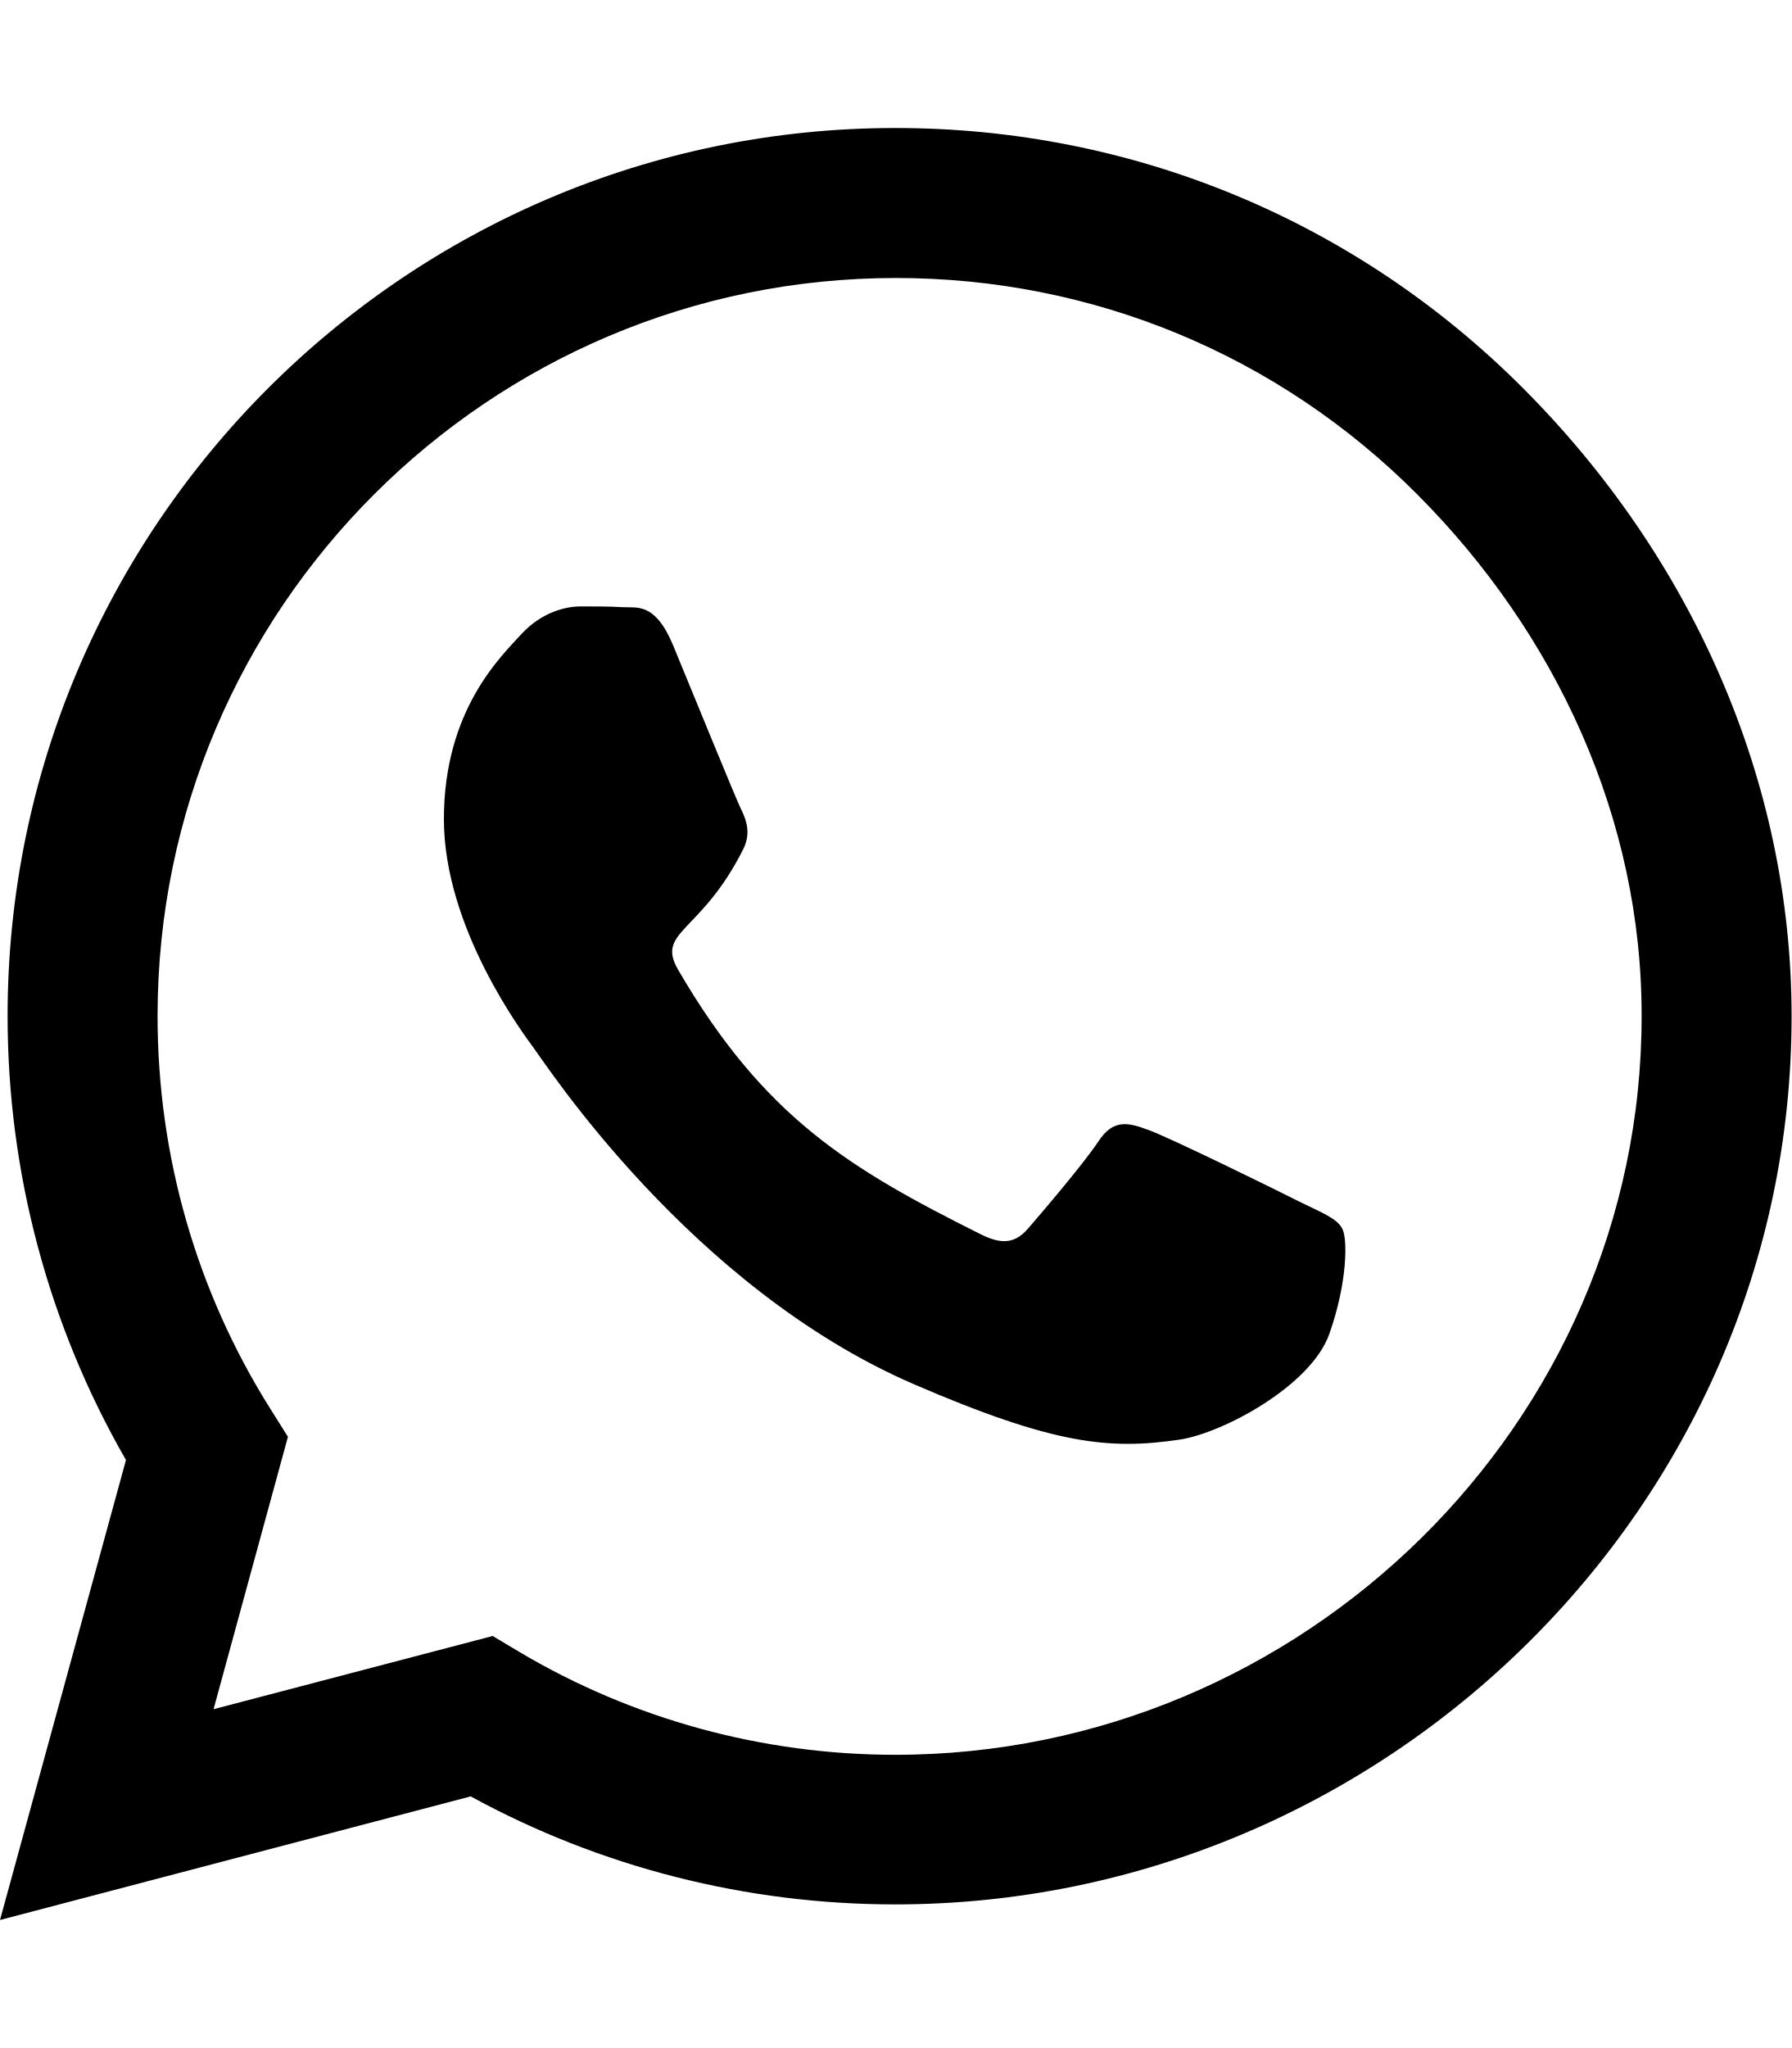
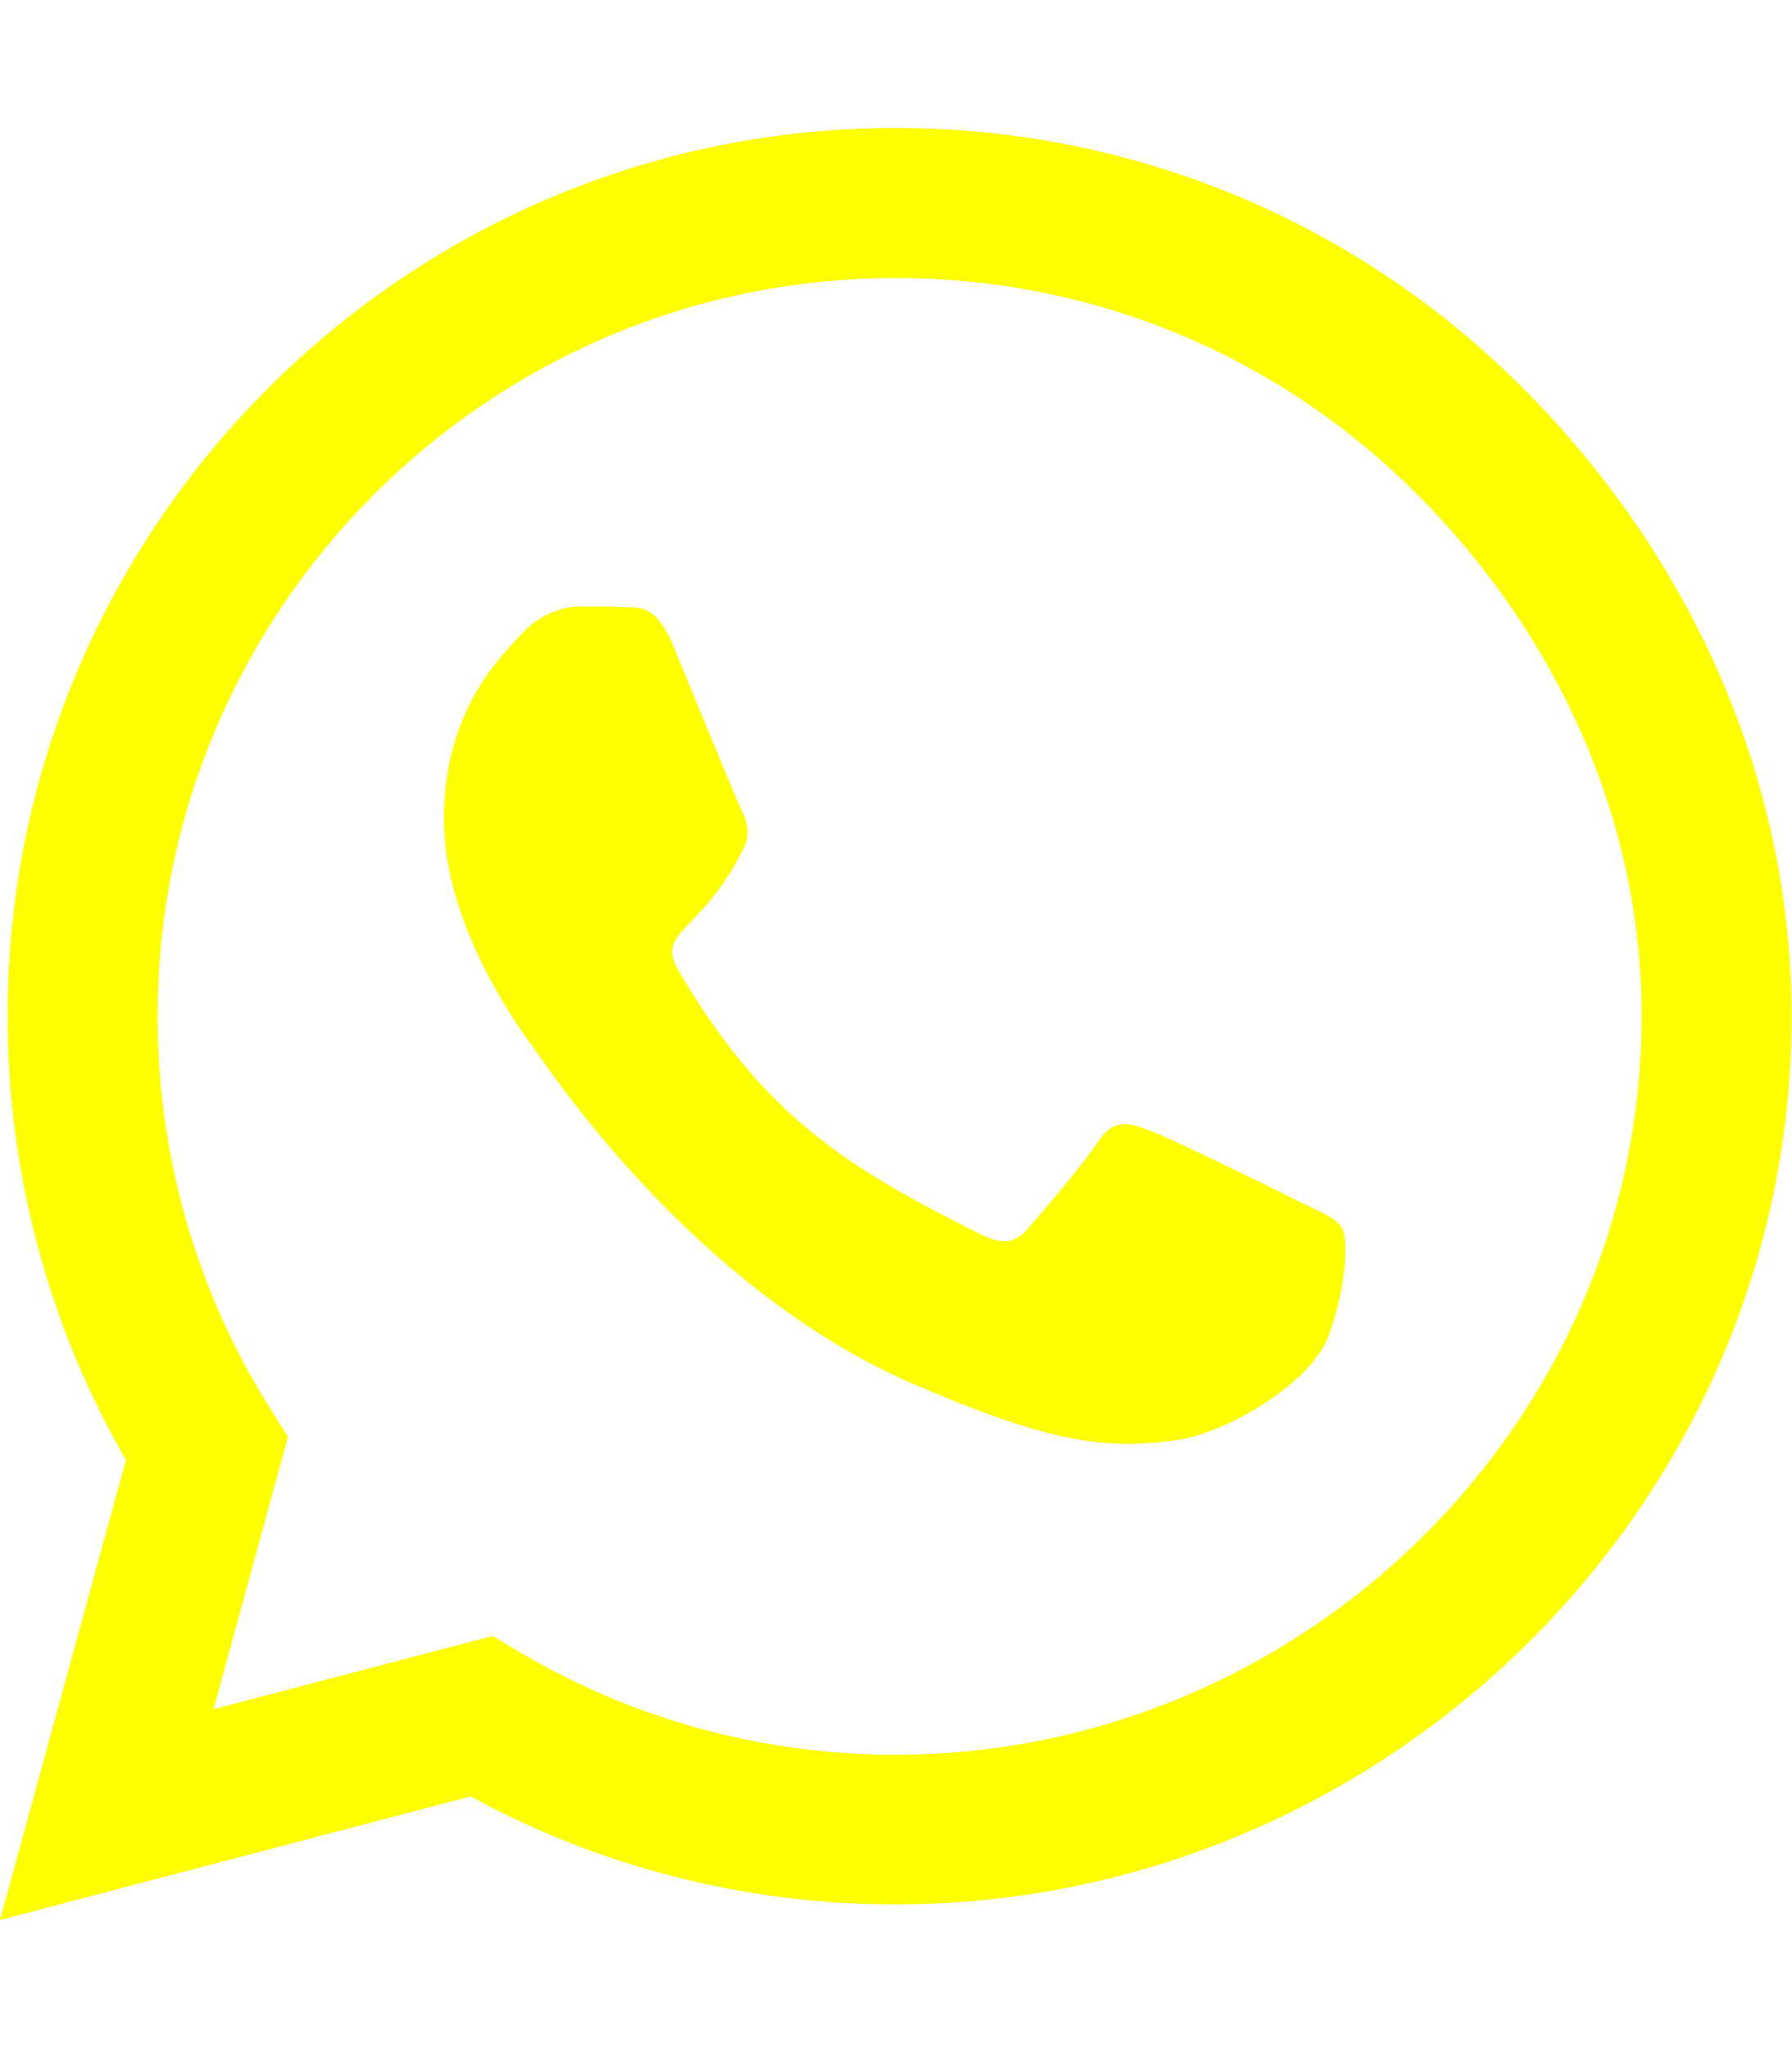
<svg xmlns="http://www.w3.org/2000/svg" viewBox="0 0 448 512">
-   <path d="M380.9 97.1C339 55.1 283.2 32 223.9 32c-122.4 0-222 99.6-222 222 0 39.1 10.2 77.3 29.6 111L0 480l117.7-30.9c32.4 17.7 68.9 27 106.1 27h.1c122.3 0 224.1-99.6 224.1-222 0-59.3-25.2-115-67.1-157zm-157 341.6c-33.2 0-65.7-8.9-94-25.7l-6.7-4-69.8 18.3L72 359.2l-4.4-7c-18.5-29.4-28.2-63.3-28.2-98.2 0-101.7 82.8-184.5 184.6-184.5 49.3 0 95.6 19.2 130.4 54.1 34.8 34.9 56.2 81.2 56.1 130.5 0 101.8-84.9 184.6-186.6 184.6zm101.2-138.2c-5.5-2.8-32.8-16.2-37.9-18-5.1-1.9-8.8-2.8-12.5 2.8-3.7 5.6-14.3 18-17.6 21.8-3.2 3.7-6.5 4.2-12 1.4-32.6-16.3-54-29.1-75.5-66-5.7-9.8 5.7-9.1 16.3-30.3 1.8-3.7.9-6.9-.5-9.7-1.4-2.8-12.5-30.1-17.1-41.2-4.5-10.8-9.1-9.3-12.5-9.5-3.2-.2-6.9-.2-10.6-.2-3.7 0-9.7 1.4-14.8 6.9-5.1 5.6-19.4 19-19.4 46.3 0 27.3 19.9 53.7 22.6 57.4 2.8 3.7 39.1 59.7 94.8 83.8 35.2 15.2 49 16.5 66.6 13.9 10.7-1.6 32.8-13.4 37.4-26.4 4.6-13 4.6-24.1 3.2-26.4-1.3-2.5-5-3.9-10.5-6.6z" />
+   <path d="M380.9 97.1C339 55.1 283.2 32 223.9 32c-122.4 0-222 99.6-222 222 0 39.1 10.2 77.3 29.6 111L0 480l117.7-30.9c32.4 17.7 68.9 27 106.1 27h.1c122.3 0 224.1-99.6 224.1-222 0-59.3-25.2-115-67.1-157zm-157 341.6c-33.2 0-65.7-8.9-94-25.7l-6.7-4-69.8 18.3L72 359.2l-4.4-7c-18.5-29.4-28.2-63.3-28.2-98.2 0-101.7 82.8-184.5 184.6-184.5 49.3 0 95.6 19.2 130.4 54.1 34.8 34.9 56.2 81.2 56.1 130.5 0 101.8-84.9 184.6-186.6 184.6zm101.2-138.2c-5.5-2.8-32.8-16.2-37.9-18-5.1-1.9-8.8-2.8-12.5 2.8-3.7 5.6-14.3 18-17.6 21.8-3.2 3.7-6.5 4.2-12 1.4-32.6-16.3-54-29.1-75.5-66-5.7-9.8 5.7-9.1 16.3-30.3 1.8-3.7.9-6.9-.5-9.7-1.4-2.8-12.5-30.1-17.1-41.2-4.5-10.8-9.1-9.3-12.5-9.5-3.2-.2-6.9-.2-10.6-.2-3.7 0-9.7 1.4-14.8 6.9-5.1 5.6-19.4 19-19.4 46.3 0 27.3 19.9 53.7 22.6 57.4 2.8 3.7 39.1 59.7 94.8 83.8 35.2 15.2 49 16.5 66.6 13.9 10.7-1.6 32.8-13.4 37.4-26.4 4.6-13 4.6-24.1 3.2-26.4-1.3-2.5-5-3.9-10.5-6.6z" fill="rgb(255,255,0)" />
</svg>
